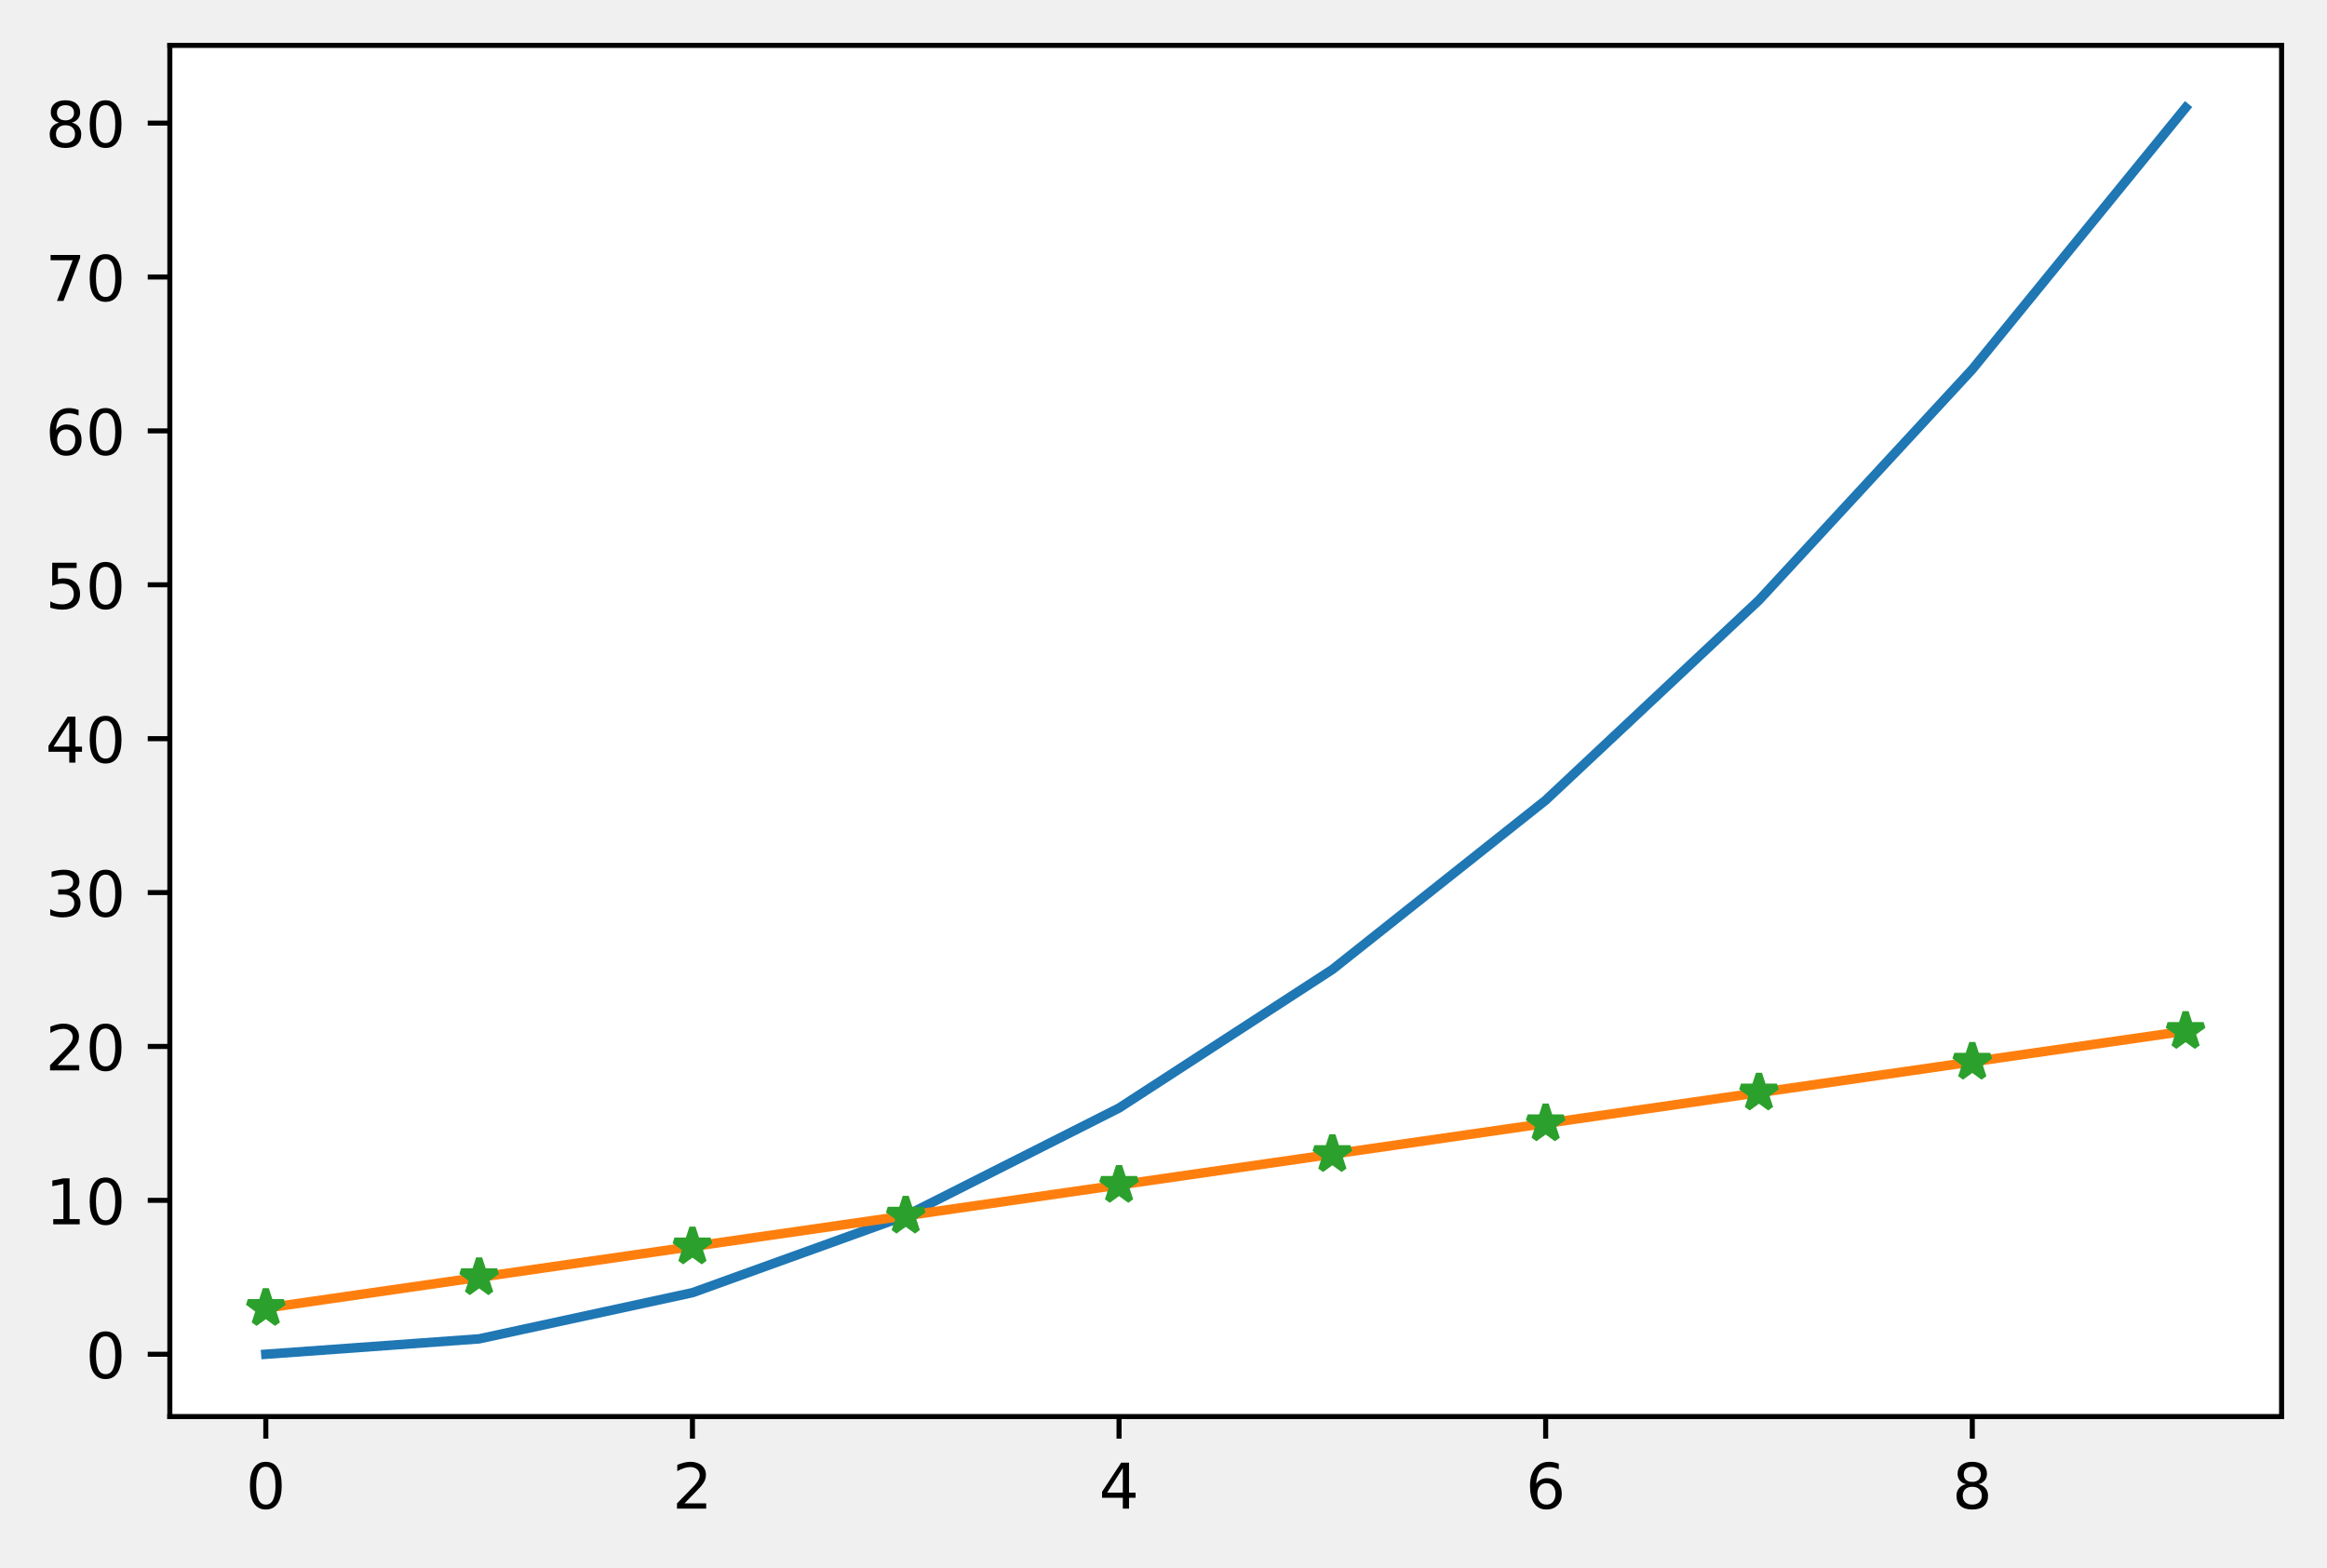
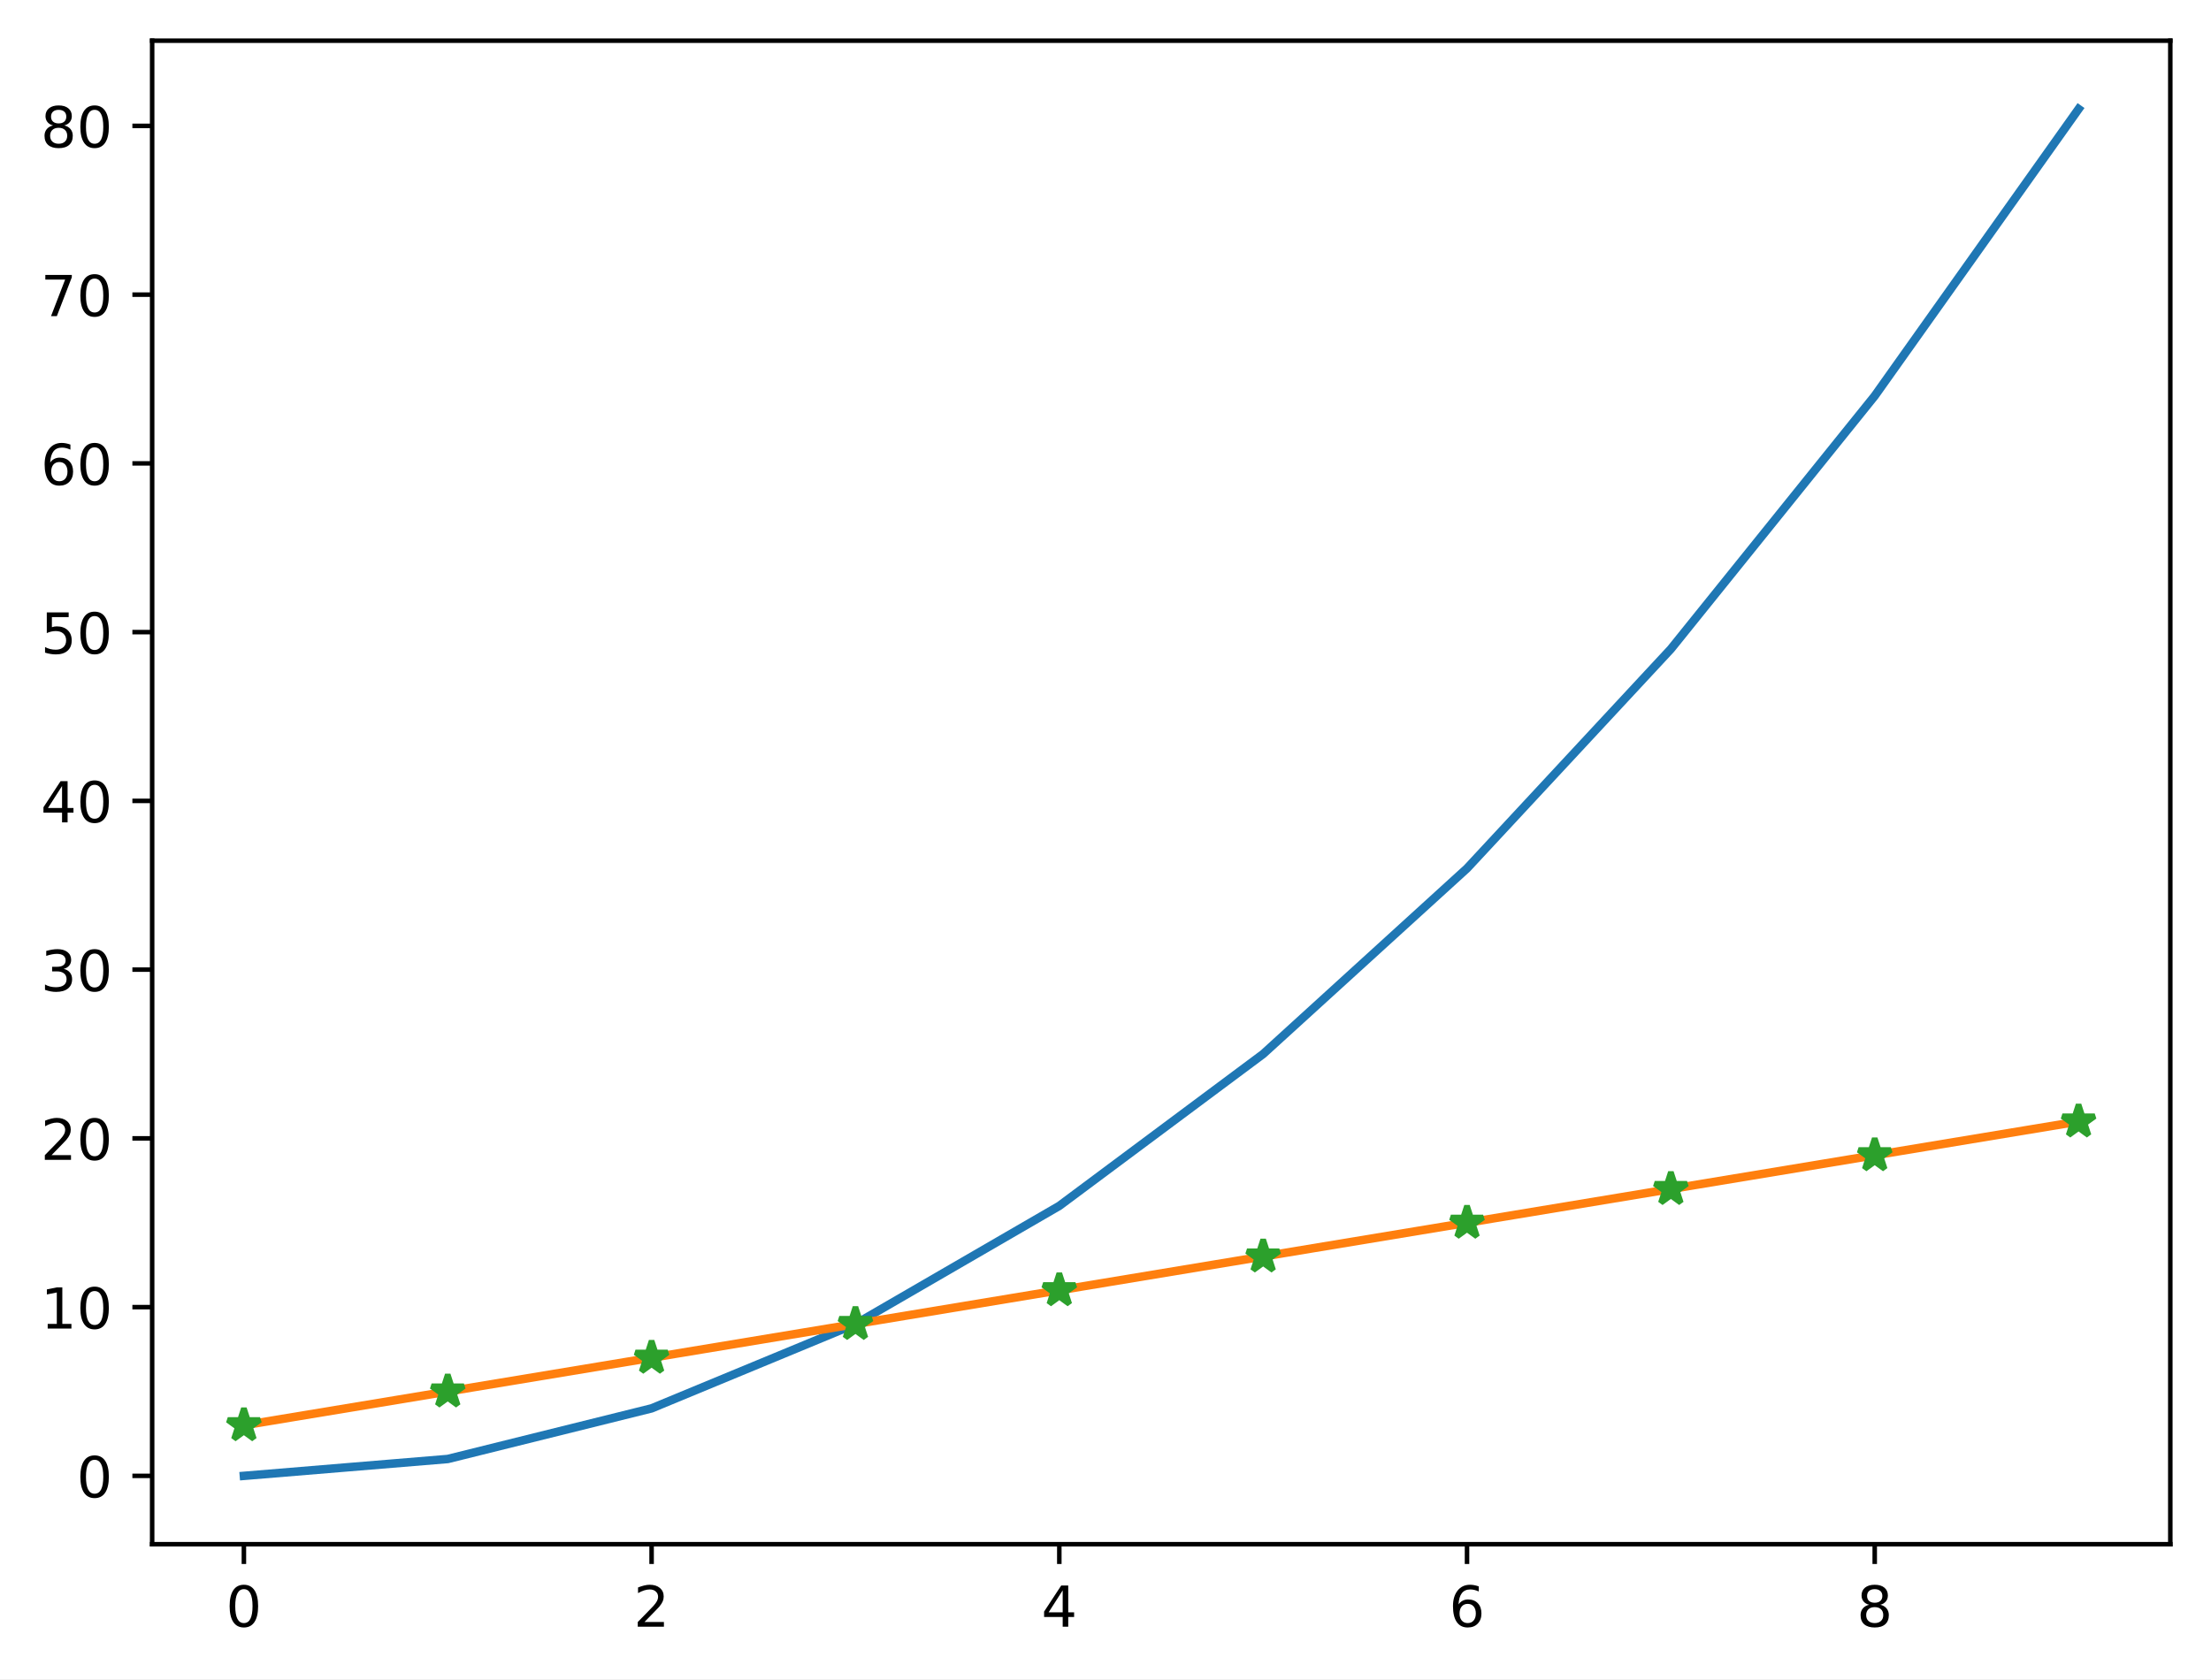
- <svg xmlns="http://www.w3.org/2000/svg" xmlns:xlink="http://www.w3.org/1999/xlink" height="248.518pt" version="1.1" viewBox="0 0 368.925 248.518" width="368.925pt">
+ <svg xmlns="http://www.w3.org/2000/svg" xmlns:xlink="http://www.w3.org/1999/xlink" height="297.19pt" version="1.1" viewBox="0 0 391.245 297.19" width="391.245pt">
  <defs>
    <style type="text/css">*{stroke-linecap:butt;stroke-linejoin:round;}</style>
  </defs>
  <g id="figure_1">
    <g id="patch_1">
-       <path d="M -0 248.518   L 368.925 248.518   L 368.925 0   L -0 0   z  " style="fill:none;" />
+       <path d="M 0 297.19   L 391.245 297.19   L 391.245 0   L 0 0   z  " style="fill:#ffffff;" />
    </g>
    <g id="axes_1">
      <g id="patch_2">
-         <path d="M 26.925 224.64   L 361.725 224.64   L 361.725 7.2   L 26.925 7.2   z  " style="fill:#ffffff;" />
+         <path d="M 26.925 273.312   L 384.045 273.312   L 384.045 7.2   L 26.925 7.2   z  " style="fill:#ffffff;" />
      </g>
      <g id="matplotlib.axis_1">
        <g id="xtick_1">
          <g id="line2d_1">
            <defs>
-               <path d="M 0 0   L 0 3.5   " id="md3cc381443" style="stroke:#000000;stroke-width:0.8;" />
+               <path d="M 0 0   L 0 3.5   " id="m6220e919b3" style="stroke:#000000;stroke-width:0.8;" />
            </defs>
            <g>
-               <use style="stroke:#000000;stroke-width:0.8;" x="42.143" xlink:href="#md3cc381443" y="224.64" />
+               <use style="stroke:#000000;stroke-width:0.8;" x="43.158" xlink:href="#m6220e919b3" y="273.312" />
            </g>
          </g>
          <g id="text_1">
-             <g transform="translate(38.96193 239.2384)scale(0.1 -0.1)">
-               <defs>
-                 <path d="M 31.781 66.406   Q 24.172 66.406 20.328 58.906   Q 16.5 51.422 16.5 36.375   Q 16.5 21.391 20.328 13.891   Q 24.172 6.391 31.781 6.391   Q 39.453 6.391 43.281 13.891   Q 47.125 21.391 47.125 36.375   Q 47.125 51.422 43.281 58.906   Q 39.453 66.406 31.781 66.406   z  M 31.781 74.219   Q 44.047 74.219 50.516 64.516   Q 56.984 54.828 56.984 36.375   Q 56.984 17.969 50.516 8.266   Q 44.047 -1.422 31.781 -1.422   Q 19.531 -1.422 13.062 8.266   Q 6.594 17.969 6.594 36.375   Q 6.594 54.828 13.062 64.516   Q 19.531 74.219 31.781 74.219   z  " id="DejaVuSans-48" />
-               </defs>
-               <use xlink:href="#DejaVuSans-48" />
+             <g transform="translate(39.97648 287.9104)scale(0.1 -0.1)">
+               <defs>
+                 <path d="M 2034 4250   Q 1547 4250 1301 3770   Q 1056 3291 1056 2328   Q 1056 1369 1301 889   Q 1547 409 2034 409   Q 2525 409 2770 889   Q 3016 1369 3016 2328   Q 3016 3291 2770 3770   Q 2525 4250 2034 4250   z  M 2034 4750   Q 2819 4750 3233 4129   Q 3647 3509 3647 2328   Q 3647 1150 3233 529   Q 2819 -91 2034 -91   Q 1250 -91 836 529   Q 422 1150 422 2328   Q 422 3509 836 4129   Q 1250 4750 2034 4750   z  " id="DejaVuSans-30" transform="scale(0.015625)" />
+               </defs>
+               <use xlink:href="#DejaVuSans-30" />
            </g>
          </g>
        </g>
        <g id="xtick_2">
          <g id="line2d_2">
            <g>
-               <use style="stroke:#000000;stroke-width:0.8;" x="109.78" xlink:href="#md3cc381443" y="224.64" />
+               <use style="stroke:#000000;stroke-width:0.8;" x="115.303" xlink:href="#m6220e919b3" y="273.312" />
            </g>
          </g>
          <g id="text_2">
-             <g transform="translate(106.5983 239.2384)scale(0.1 -0.1)">
-               <defs>
-                 <path d="M 19.188 8.297   L 53.609 8.297   L 53.609 0   L 7.328 0   L 7.328 8.297   Q 12.938 14.109 22.625 23.891   Q 32.328 33.688 34.812 36.531   Q 39.547 41.844 41.422 45.531   Q 43.312 49.219 43.312 52.781   Q 43.312 58.594 39.234 62.25   Q 35.156 65.922 28.609 65.922   Q 23.969 65.922 18.812 64.312   Q 13.672 62.703 7.812 59.422   L 7.812 69.391   Q 13.766 71.781 18.938 73   Q 24.125 74.219 28.422 74.219   Q 39.75 74.219 46.484 68.547   Q 53.219 62.891 53.219 53.422   Q 53.219 48.922 51.531 44.891   Q 49.859 40.875 45.406 35.406   Q 44.188 33.984 37.641 27.219   Q 31.109 20.453 19.188 8.297   z  " id="DejaVuSans-50" />
-               </defs>
-               <use xlink:href="#DejaVuSans-50" />
+             <g transform="translate(112.1219 287.9104)scale(0.1 -0.1)">
+               <defs>
+                 <path d="M 1228 531   L 3431 531   L 3431 0   L 469 0   L 469 531   Q 828 903 1448 1529   Q 2069 2156 2228 2338   Q 2531 2678 2651 2914   Q 2772 3150 2772 3378   Q 2772 3750 2511 3984   Q 2250 4219 1831 4219   Q 1534 4219 1204 4116   Q 875 4013 500 3803   L 500 4441   Q 881 4594 1212 4672   Q 1544 4750 1819 4750   Q 2544 4750 2975 4387   Q 3406 4025 3406 3419   Q 3406 3131 3298 2873   Q 3191 2616 2906 2266   Q 2828 2175 2409 1742   Q 1991 1309 1228 531   z  " id="DejaVuSans-32" transform="scale(0.015625)" />
+               </defs>
+               <use xlink:href="#DejaVuSans-32" />
            </g>
          </g>
        </g>
        <g id="xtick_3">
          <g id="line2d_3">
            <g>
-               <use style="stroke:#000000;stroke-width:0.8;" x="177.416" xlink:href="#md3cc381443" y="224.64" />
+               <use style="stroke:#000000;stroke-width:0.8;" x="187.449" xlink:href="#m6220e919b3" y="273.312" />
            </g>
          </g>
          <g id="text_3">
-             <g transform="translate(174.2347 239.2384)scale(0.1 -0.1)">
-               <defs>
-                 <path d="M 37.797 64.312   L 12.891 25.391   L 37.797 25.391   z  M 35.203 72.906   L 47.609 72.906   L 47.609 25.391   L 58.016 25.391   L 58.016 17.188   L 47.609 17.188   L 47.609 0   L 37.797 0   L 37.797 17.188   L 4.891 17.188   L 4.891 26.703   z  " id="DejaVuSans-52" />
-               </defs>
-               <use xlink:href="#DejaVuSans-52" />
+             <g transform="translate(184.2674 287.9104)scale(0.1 -0.1)">
+               <defs>
+                 <path d="M 2419 4116   L 825 1625   L 2419 1625   L 2419 4116   z  M 2253 4666   L 3047 4666   L 3047 1625   L 3713 1625   L 3713 1100   L 3047 1100   L 3047 0   L 2419 0   L 2419 1100   L 313 1100   L 313 1709   L 2253 4666   z  " id="DejaVuSans-34" transform="scale(0.015625)" />
+               </defs>
+               <use xlink:href="#DejaVuSans-34" />
            </g>
          </g>
        </g>
        <g id="xtick_4">
          <g id="line2d_4">
            <g>
-               <use style="stroke:#000000;stroke-width:0.8;" x="245.052" xlink:href="#md3cc381443" y="224.64" />
+               <use style="stroke:#000000;stroke-width:0.8;" x="259.594" xlink:href="#m6220e919b3" y="273.312" />
            </g>
          </g>
          <g id="text_4">
-             <g transform="translate(241.871 239.2384)scale(0.1 -0.1)">
-               <defs>
-                 <path d="M 33.016 40.375   Q 26.375 40.375 22.484 35.828   Q 18.609 31.297 18.609 23.391   Q 18.609 15.531 22.484 10.953   Q 26.375 6.391 33.016 6.391   Q 39.656 6.391 43.531 10.953   Q 47.406 15.531 47.406 23.391   Q 47.406 31.297 43.531 35.828   Q 39.656 40.375 33.016 40.375   z  M 52.594 71.297   L 52.594 62.312   Q 48.875 64.062 45.094 64.984   Q 41.312 65.922 37.594 65.922   Q 27.828 65.922 22.672 59.328   Q 17.531 52.734 16.797 39.406   Q 19.672 43.656 24.016 45.922   Q 28.375 48.188 33.594 48.188   Q 44.578 48.188 50.953 41.516   Q 57.328 34.859 57.328 23.391   Q 57.328 12.156 50.688 5.359   Q 44.047 -1.422 33.016 -1.422   Q 20.359 -1.422 13.672 8.266   Q 6.984 17.969 6.984 36.375   Q 6.984 53.656 15.188 63.938   Q 23.391 74.219 37.203 74.219   Q 40.922 74.219 44.703 73.484   Q 48.484 72.75 52.594 71.297   z  " id="DejaVuSans-54" />
-               </defs>
-               <use xlink:href="#DejaVuSans-54" />
+             <g transform="translate(256.4128 287.9104)scale(0.1 -0.1)">
+               <defs>
+                 <path d="M 2113 2584   Q 1688 2584 1439 2293   Q 1191 2003 1191 1497   Q 1191 994 1439 701   Q 1688 409 2113 409   Q 2538 409 2786 701   Q 3034 994 3034 1497   Q 3034 2003 2786 2293   Q 2538 2584 2113 2584   z  M 3366 4563   L 3366 3988   Q 3128 4100 2886 4159   Q 2644 4219 2406 4219   Q 1781 4219 1451 3797   Q 1122 3375 1075 2522   Q 1259 2794 1537 2939   Q 1816 3084 2150 3084   Q 2853 3084 3261 2657   Q 3669 2231 3669 1497   Q 3669 778 3244 343   Q 2819 -91 2113 -91   Q 1303 -91 875 529   Q 447 1150 447 2328   Q 447 3434 972 4092   Q 1497 4750 2381 4750   Q 2619 4750 2861 4703   Q 3103 4656 3366 4563   z  " id="DejaVuSans-36" transform="scale(0.015625)" />
+               </defs>
+               <use xlink:href="#DejaVuSans-36" />
            </g>
          </g>
        </g>
        <g id="xtick_5">
          <g id="line2d_5">
            <g>
-               <use style="stroke:#000000;stroke-width:0.8;" x="312.689" xlink:href="#md3cc381443" y="224.64" />
+               <use style="stroke:#000000;stroke-width:0.8;" x="331.74" xlink:href="#m6220e919b3" y="273.312" />
            </g>
          </g>
          <g id="text_5">
-             <g transform="translate(309.5074 239.2384)scale(0.1 -0.1)">
-               <defs>
-                 <path d="M 31.781 34.625   Q 24.75 34.625 20.719 30.859   Q 16.703 27.094 16.703 20.516   Q 16.703 13.922 20.719 10.156   Q 24.75 6.391 31.781 6.391   Q 38.812 6.391 42.859 10.172   Q 46.922 13.969 46.922 20.516   Q 46.922 27.094 42.891 30.859   Q 38.875 34.625 31.781 34.625   z  M 21.922 38.812   Q 15.578 40.375 12.031 44.719   Q 8.5 49.078 8.5 55.328   Q 8.5 64.062 14.719 69.141   Q 20.953 74.219 31.781 74.219   Q 42.672 74.219 48.875 69.141   Q 55.078 64.062 55.078 55.328   Q 55.078 49.078 51.531 44.719   Q 48 40.375 41.703 38.812   Q 48.828 37.156 52.797 32.312   Q 56.781 27.484 56.781 20.516   Q 56.781 9.906 50.312 4.234   Q 43.844 -1.422 31.781 -1.422   Q 19.734 -1.422 13.25 4.234   Q 6.781 9.906 6.781 20.516   Q 6.781 27.484 10.781 32.312   Q 14.797 37.156 21.922 38.812   z  M 18.312 54.391   Q 18.312 48.734 21.844 45.562   Q 25.391 42.391 31.781 42.391   Q 38.141 42.391 41.719 45.562   Q 45.312 48.734 45.312 54.391   Q 45.312 60.062 41.719 63.234   Q 38.141 66.406 31.781 66.406   Q 25.391 66.406 21.844 63.234   Q 18.312 60.062 18.312 54.391   z  " id="DejaVuSans-56" />
-               </defs>
-               <use xlink:href="#DejaVuSans-56" />
+             <g transform="translate(328.5583 287.9104)scale(0.1 -0.1)">
+               <defs>
+                 <path d="M 2034 2216   Q 1584 2216 1326 1975   Q 1069 1734 1069 1313   Q 1069 891 1326 650   Q 1584 409 2034 409   Q 2484 409 2743 651   Q 3003 894 3003 1313   Q 3003 1734 2745 1975   Q 2488 2216 2034 2216   z  M 1403 2484   Q 997 2584 770 2862   Q 544 3141 544 3541   Q 544 4100 942 4425   Q 1341 4750 2034 4750   Q 2731 4750 3128 4425   Q 3525 4100 3525 3541   Q 3525 3141 3298 2862   Q 3072 2584 2669 2484   Q 3125 2378 3379 2068   Q 3634 1759 3634 1313   Q 3634 634 3220 271   Q 2806 -91 2034 -91   Q 1263 -91 848 271   Q 434 634 434 1313   Q 434 1759 690 2068   Q 947 2378 1403 2484   z  M 1172 3481   Q 1172 3119 1398 2916   Q 1625 2713 2034 2713   Q 2441 2713 2670 2916   Q 2900 3119 2900 3481   Q 2900 3844 2670 4047   Q 2441 4250 2034 4250   Q 1625 4250 1398 4047   Q 1172 3844 1172 3481   z  " id="DejaVuSans-38" transform="scale(0.015625)" />
+               </defs>
+               <use xlink:href="#DejaVuSans-38" />
            </g>
          </g>
        </g>
      </g>
      <g id="matplotlib.axis_2">
        <g id="ytick_1">
          <g id="line2d_6">
            <defs>
-               <path d="M 0 0   L -3.5 0   " id="m1378d75648" style="stroke:#000000;stroke-width:0.8;" />
+               <path d="M 0 0   L -3.5 0   " id="m8564e9c503" style="stroke:#000000;stroke-width:0.8;" />
            </defs>
            <g>
-               <use style="stroke:#000000;stroke-width:0.8;" x="26.925" xlink:href="#m1378d75648" y="214.756" />
+               <use style="stroke:#000000;stroke-width:0.8;" x="26.925" xlink:href="#m8564e9c503" y="261.216" />
            </g>
          </g>
          <g id="text_6">
-             <g transform="translate(13.5625 218.5556)scale(0.1 -0.1)">
-               <use xlink:href="#DejaVuSans-48" />
+             <g transform="translate(13.5625 265.0152)scale(0.1 -0.1)">
+               <use xlink:href="#DejaVuSans-30" />
            </g>
          </g>
        </g>
        <g id="ytick_2">
          <g id="line2d_7">
            <g>
-               <use style="stroke:#000000;stroke-width:0.8;" x="26.925" xlink:href="#m1378d75648" y="190.352" />
+               <use style="stroke:#000000;stroke-width:0.8;" x="26.925" xlink:href="#m8564e9c503" y="231.349" />
            </g>
          </g>
          <g id="text_7">
-             <g transform="translate(7.2 194.1515)scale(0.1 -0.1)">
-               <defs>
-                 <path d="M 12.406 8.297   L 28.516 8.297   L 28.516 63.922   L 10.984 60.406   L 10.984 69.391   L 28.422 72.906   L 38.281 72.906   L 38.281 8.297   L 54.391 8.297   L 54.391 0   L 12.406 0   z  " id="DejaVuSans-49" />
-               </defs>
-               <use xlink:href="#DejaVuSans-49" />
-               <use x="63.623" xlink:href="#DejaVuSans-48" />
+             <g transform="translate(7.2 235.1486)scale(0.1 -0.1)">
+               <defs>
+                 <path d="M 794 531   L 1825 531   L 1825 4091   L 703 3866   L 703 4441   L 1819 4666   L 2450 4666   L 2450 531   L 3481 531   L 3481 0   L 794 0   L 794 531   z  " id="DejaVuSans-31" transform="scale(0.015625)" />
+               </defs>
+               <use xlink:href="#DejaVuSans-31" />
+               <use x="63.623" xlink:href="#DejaVuSans-30" />
            </g>
          </g>
        </g>
        <g id="ytick_3">
          <g id="line2d_8">
            <g>
-               <use style="stroke:#000000;stroke-width:0.8;" x="26.925" xlink:href="#m1378d75648" y="165.948" />
+               <use style="stroke:#000000;stroke-width:0.8;" x="26.925" xlink:href="#m8564e9c503" y="201.483" />
            </g>
          </g>
          <g id="text_8">
-             <g transform="translate(7.2 169.7475)scale(0.1 -0.1)">
-               <use xlink:href="#DejaVuSans-50" />
-               <use x="63.623" xlink:href="#DejaVuSans-48" />
+             <g transform="translate(7.2 205.2819)scale(0.1 -0.1)">
+               <use xlink:href="#DejaVuSans-32" />
+               <use x="63.623" xlink:href="#DejaVuSans-30" />
            </g>
          </g>
        </g>
        <g id="ytick_4">
          <g id="line2d_9">
            <g>
-               <use style="stroke:#000000;stroke-width:0.8;" x="26.925" xlink:href="#m1378d75648" y="141.544" />
+               <use style="stroke:#000000;stroke-width:0.8;" x="26.925" xlink:href="#m8564e9c503" y="171.616" />
            </g>
          </g>
          <g id="text_9">
-             <g transform="translate(7.2 145.3435)scale(0.1 -0.1)">
-               <defs>
-                 <path d="M 40.578 39.312   Q 47.656 37.797 51.625 33   Q 55.609 28.219 55.609 21.188   Q 55.609 10.406 48.188 4.484   Q 40.766 -1.422 27.094 -1.422   Q 22.516 -1.422 17.656 -0.516   Q 12.797 0.391 7.625 2.203   L 7.625 11.719   Q 11.719 9.328 16.594 8.109   Q 21.484 6.891 26.812 6.891   Q 36.078 6.891 40.938 10.547   Q 45.797 14.203 45.797 21.188   Q 45.797 27.641 41.281 31.266   Q 36.766 34.906 28.719 34.906   L 20.219 34.906   L 20.219 43.016   L 29.109 43.016   Q 36.375 43.016 40.234 45.922   Q 44.094 48.828 44.094 54.297   Q 44.094 59.906 40.109 62.906   Q 36.141 65.922 28.719 65.922   Q 24.656 65.922 20.016 65.031   Q 15.375 64.156 9.812 62.312   L 9.812 71.094   Q 15.438 72.656 20.344 73.438   Q 25.25 74.219 29.594 74.219   Q 40.828 74.219 47.359 69.109   Q 53.906 64.016 53.906 55.328   Q 53.906 49.266 50.438 45.094   Q 46.969 40.922 40.578 39.312   z  " id="DejaVuSans-51" />
-               </defs>
-               <use xlink:href="#DejaVuSans-51" />
-               <use x="63.623" xlink:href="#DejaVuSans-48" />
+             <g transform="translate(7.2 175.4152)scale(0.1 -0.1)">
+               <defs>
+                 <path d="M 2597 2516   Q 3050 2419 3304 2112   Q 3559 1806 3559 1356   Q 3559 666 3084 287   Q 2609 -91 1734 -91   Q 1441 -91 1130 -33   Q 819 25 488 141   L 488 750   Q 750 597 1062 519   Q 1375 441 1716 441   Q 2309 441 2620 675   Q 2931 909 2931 1356   Q 2931 1769 2642 2001   Q 2353 2234 1838 2234   L 1294 2234   L 1294 2753   L 1863 2753   Q 2328 2753 2575 2939   Q 2822 3125 2822 3475   Q 2822 3834 2567 4026   Q 2313 4219 1838 4219   Q 1578 4219 1281 4162   Q 984 4106 628 3988   L 628 4550   Q 988 4650 1302 4700   Q 1616 4750 1894 4750   Q 2613 4750 3031 4423   Q 3450 4097 3450 3541   Q 3450 3153 3228 2886   Q 3006 2619 2597 2516   z  " id="DejaVuSans-33" transform="scale(0.015625)" />
+               </defs>
+               <use xlink:href="#DejaVuSans-33" />
+               <use x="63.623" xlink:href="#DejaVuSans-30" />
            </g>
          </g>
        </g>
        <g id="ytick_5">
          <g id="line2d_10">
            <g>
-               <use style="stroke:#000000;stroke-width:0.8;" x="26.925" xlink:href="#m1378d75648" y="117.14" />
+               <use style="stroke:#000000;stroke-width:0.8;" x="26.925" xlink:href="#m8564e9c503" y="141.749" />
            </g>
          </g>
          <g id="text_10">
-             <g transform="translate(7.2 120.9394)scale(0.1 -0.1)">
-               <use xlink:href="#DejaVuSans-52" />
-               <use x="63.623" xlink:href="#DejaVuSans-48" />
+             <g transform="translate(7.2 145.5486)scale(0.1 -0.1)">
+               <use xlink:href="#DejaVuSans-34" />
+               <use x="63.623" xlink:href="#DejaVuSans-30" />
            </g>
          </g>
        </g>
        <g id="ytick_6">
          <g id="line2d_11">
            <g>
-               <use style="stroke:#000000;stroke-width:0.8;" x="26.925" xlink:href="#m1378d75648" y="92.736" />
+               <use style="stroke:#000000;stroke-width:0.8;" x="26.925" xlink:href="#m8564e9c503" y="111.883" />
            </g>
          </g>
          <g id="text_11">
-             <g transform="translate(7.2 96.53538)scale(0.1 -0.1)">
-               <defs>
-                 <path d="M 10.797 72.906   L 49.516 72.906   L 49.516 64.594   L 19.828 64.594   L 19.828 46.734   Q 21.969 47.469 24.109 47.828   Q 26.266 48.188 28.422 48.188   Q 40.625 48.188 47.75 41.5   Q 54.891 34.812 54.891 23.391   Q 54.891 11.625 47.562 5.094   Q 40.234 -1.422 26.906 -1.422   Q 22.312 -1.422 17.547 -0.641   Q 12.797 0.141 7.719 1.703   L 7.719 11.625   Q 12.109 9.234 16.797 8.062   Q 21.484 6.891 26.703 6.891   Q 35.156 6.891 40.078 11.328   Q 45.016 15.766 45.016 23.391   Q 45.016 31 40.078 35.438   Q 35.156 39.891 26.703 39.891   Q 22.75 39.891 18.812 39.016   Q 14.891 38.141 10.797 36.281   z  " id="DejaVuSans-53" />
-               </defs>
-               <use xlink:href="#DejaVuSans-53" />
-               <use x="63.623" xlink:href="#DejaVuSans-48" />
+             <g transform="translate(7.2 115.6819)scale(0.1 -0.1)">
+               <defs>
+                 <path d="M 691 4666   L 3169 4666   L 3169 4134   L 1269 4134   L 1269 2991   Q 1406 3038 1543 3061   Q 1681 3084 1819 3084   Q 2600 3084 3056 2656   Q 3513 2228 3513 1497   Q 3513 744 3044 326   Q 2575 -91 1722 -91   Q 1428 -91 1123 -41   Q 819 9 494 109   L 494 744   Q 775 591 1075 516   Q 1375 441 1709 441   Q 2250 441 2565 725   Q 2881 1009 2881 1497   Q 2881 1984 2565 2268   Q 2250 2553 1709 2553   Q 1456 2553 1204 2497   Q 953 2441 691 2322   L 691 4666   z  " id="DejaVuSans-35" transform="scale(0.015625)" />
+               </defs>
+               <use xlink:href="#DejaVuSans-35" />
+               <use x="63.623" xlink:href="#DejaVuSans-30" />
            </g>
          </g>
        </g>
        <g id="ytick_7">
          <g id="line2d_12">
            <g>
-               <use style="stroke:#000000;stroke-width:0.8;" x="26.925" xlink:href="#m1378d75648" y="68.332" />
+               <use style="stroke:#000000;stroke-width:0.8;" x="26.925" xlink:href="#m8564e9c503" y="82.016" />
            </g>
          </g>
          <g id="text_12">
-             <g transform="translate(7.2 72.13134)scale(0.1 -0.1)">
-               <use xlink:href="#DejaVuSans-54" />
-               <use x="63.623" xlink:href="#DejaVuSans-48" />
+             <g transform="translate(7.2 85.81522)scale(0.1 -0.1)">
+               <use xlink:href="#DejaVuSans-36" />
+               <use x="63.623" xlink:href="#DejaVuSans-30" />
            </g>
          </g>
        </g>
        <g id="ytick_8">
          <g id="line2d_13">
            <g>
-               <use style="stroke:#000000;stroke-width:0.8;" x="26.925" xlink:href="#m1378d75648" y="43.928" />
+               <use style="stroke:#000000;stroke-width:0.8;" x="26.925" xlink:href="#m8564e9c503" y="52.149" />
            </g>
          </g>
          <g id="text_13">
-             <g transform="translate(7.2 47.7273)scale(0.1 -0.1)">
-               <defs>
-                 <path d="M 8.203 72.906   L 55.078 72.906   L 55.078 68.703   L 28.609 0   L 18.312 0   L 43.219 64.594   L 8.203 64.594   z  " id="DejaVuSans-55" />
-               </defs>
-               <use xlink:href="#DejaVuSans-55" />
-               <use x="63.623" xlink:href="#DejaVuSans-48" />
+             <g transform="translate(7.2 55.94855)scale(0.1 -0.1)">
+               <defs>
+                 <path d="M 525 4666   L 3525 4666   L 3525 4397   L 1831 0   L 1172 0   L 2766 4134   L 525 4134   L 525 4666   z  " id="DejaVuSans-37" transform="scale(0.015625)" />
+               </defs>
+               <use xlink:href="#DejaVuSans-37" />
+               <use x="63.623" xlink:href="#DejaVuSans-30" />
            </g>
          </g>
        </g>
        <g id="ytick_9">
          <g id="line2d_14">
            <g>
-               <use style="stroke:#000000;stroke-width:0.8;" x="26.925" xlink:href="#m1378d75648" y="19.524" />
+               <use style="stroke:#000000;stroke-width:0.8;" x="26.925" xlink:href="#m8564e9c503" y="22.283" />
            </g>
          </g>
          <g id="text_14">
-             <g transform="translate(7.2 23.32326)scale(0.1 -0.1)">
-               <use xlink:href="#DejaVuSans-56" />
-               <use x="63.623" xlink:href="#DejaVuSans-48" />
+             <g transform="translate(7.2 26.08188)scale(0.1 -0.1)">
+               <use xlink:href="#DejaVuSans-38" />
+               <use x="63.623" xlink:href="#DejaVuSans-30" />
            </g>
          </g>
        </g>
      </g>
      <g id="line2d_15">
-         <path clip-path="url(#p5048460a46)" d="M 42.143 214.756   L 75.961 212.316   L 109.78 204.995   L 143.598 192.793   L 177.416 175.71   L 211.234 153.746   L 245.052 126.902   L 278.87 95.177   L 312.689 58.571   L 346.507 17.084   " style="fill:none;stroke:#1f77b4;stroke-linecap:square;stroke-width:1.5;" />
+         <path clip-path="url(#p7a298547db)" d="M 43.158 261.216   L 79.23 258.229   L 115.303 249.269   L 151.376 234.336   L 187.449 213.429   L 223.521 186.549   L 259.594 153.696   L 295.667 114.869   L 331.74 70.069   L 367.812 19.296   " style="fill:none;stroke:#1f77b4;stroke-linecap:square;stroke-width:1.5;" />
      </g>
      <g id="line2d_16">
-         <path clip-path="url(#p5048460a46)" d="M 42.143 207.435   L 75.961 202.554   L 109.78 197.674   L 143.598 192.793   L 177.416 187.912   L 211.234 183.031   L 245.052 178.15   L 278.87 173.269   L 312.689 168.389   L 346.507 163.508   " style="fill:none;stroke:#ff7f0e;stroke-linecap:square;stroke-width:1.5;" />
+         <path clip-path="url(#p7a298547db)" d="M 43.158 252.256   L 79.23 246.283   L 115.303 240.309   L 151.376 234.336   L 187.449 228.363   L 223.521 222.389   L 259.594 216.416   L 295.667 210.443   L 331.74 204.469   L 367.812 198.496   " style="fill:none;stroke:#ff7f0e;stroke-linecap:square;stroke-width:1.5;" />
      </g>
      <g id="line2d_17">
        <defs>
-           <path d="M 0 -3   L -0.674 -0.927   L -2.853 -0.927   L -1.09 0.354   L -1.763 2.427   L -0 1.146   L 1.763 2.427   L 1.09 0.354   L 2.853 -0.927   L 0.674 -0.927   z  " id="m34dcdc9175" style="stroke:#2ca02c;stroke-linejoin:bevel;" />
+           <path d="M 0 -3   L -0.674 -0.927   L -2.853 -0.927   L -1.09 0.354   L -1.763 2.427   L -0 1.146   L 1.763 2.427   L 1.09 0.354   L 2.853 -0.927   L 0.674 -0.927   z  " id="m23d30ed56f" style="stroke:#2ca02c;stroke-linejoin:bevel;" />
        </defs>
-         <g clip-path="url(#p5048460a46)">
-           <use style="fill:#2ca02c;stroke:#2ca02c;stroke-linejoin:bevel;" x="42.143" xlink:href="#m34dcdc9175" y="207.435" />
-           <use style="fill:#2ca02c;stroke:#2ca02c;stroke-linejoin:bevel;" x="75.961" xlink:href="#m34dcdc9175" y="202.554" />
-           <use style="fill:#2ca02c;stroke:#2ca02c;stroke-linejoin:bevel;" x="109.78" xlink:href="#m34dcdc9175" y="197.674" />
-           <use style="fill:#2ca02c;stroke:#2ca02c;stroke-linejoin:bevel;" x="143.598" xlink:href="#m34dcdc9175" y="192.793" />
-           <use style="fill:#2ca02c;stroke:#2ca02c;stroke-linejoin:bevel;" x="177.416" xlink:href="#m34dcdc9175" y="187.912" />
-           <use style="fill:#2ca02c;stroke:#2ca02c;stroke-linejoin:bevel;" x="211.234" xlink:href="#m34dcdc9175" y="183.031" />
-           <use style="fill:#2ca02c;stroke:#2ca02c;stroke-linejoin:bevel;" x="245.052" xlink:href="#m34dcdc9175" y="178.15" />
-           <use style="fill:#2ca02c;stroke:#2ca02c;stroke-linejoin:bevel;" x="278.87" xlink:href="#m34dcdc9175" y="173.269" />
-           <use style="fill:#2ca02c;stroke:#2ca02c;stroke-linejoin:bevel;" x="312.689" xlink:href="#m34dcdc9175" y="168.389" />
-           <use style="fill:#2ca02c;stroke:#2ca02c;stroke-linejoin:bevel;" x="346.507" xlink:href="#m34dcdc9175" y="163.508" />
+         <g clip-path="url(#p7a298547db)">
+           <use style="fill:#2ca02c;stroke:#2ca02c;stroke-linejoin:bevel;" x="43.158" xlink:href="#m23d30ed56f" y="252.256" />
+           <use style="fill:#2ca02c;stroke:#2ca02c;stroke-linejoin:bevel;" x="79.23" xlink:href="#m23d30ed56f" y="246.283" />
+           <use style="fill:#2ca02c;stroke:#2ca02c;stroke-linejoin:bevel;" x="115.303" xlink:href="#m23d30ed56f" y="240.309" />
+           <use style="fill:#2ca02c;stroke:#2ca02c;stroke-linejoin:bevel;" x="151.376" xlink:href="#m23d30ed56f" y="234.336" />
+           <use style="fill:#2ca02c;stroke:#2ca02c;stroke-linejoin:bevel;" x="187.449" xlink:href="#m23d30ed56f" y="228.363" />
+           <use style="fill:#2ca02c;stroke:#2ca02c;stroke-linejoin:bevel;" x="223.521" xlink:href="#m23d30ed56f" y="222.389" />
+           <use style="fill:#2ca02c;stroke:#2ca02c;stroke-linejoin:bevel;" x="259.594" xlink:href="#m23d30ed56f" y="216.416" />
+           <use style="fill:#2ca02c;stroke:#2ca02c;stroke-linejoin:bevel;" x="295.667" xlink:href="#m23d30ed56f" y="210.443" />
+           <use style="fill:#2ca02c;stroke:#2ca02c;stroke-linejoin:bevel;" x="331.74" xlink:href="#m23d30ed56f" y="204.469" />
+           <use style="fill:#2ca02c;stroke:#2ca02c;stroke-linejoin:bevel;" x="367.812" xlink:href="#m23d30ed56f" y="198.496" />
        </g>
      </g>
      <g id="patch_3">
-         <path d="M 26.925 224.64   L 26.925 7.2   " style="fill:none;stroke:#000000;stroke-linecap:square;stroke-linejoin:miter;stroke-width:0.8;" />
+         <path d="M 26.925 273.312   L 26.925 7.2   " style="fill:none;stroke:#000000;stroke-linecap:square;stroke-linejoin:miter;stroke-width:0.8;" />
      </g>
      <g id="patch_4">
-         <path d="M 361.725 224.64   L 361.725 7.2   " style="fill:none;stroke:#000000;stroke-linecap:square;stroke-linejoin:miter;stroke-width:0.8;" />
+         <path d="M 384.045 273.312   L 384.045 7.2   " style="fill:none;stroke:#000000;stroke-linecap:square;stroke-linejoin:miter;stroke-width:0.8;" />
      </g>
      <g id="patch_5">
-         <path d="M 26.925 224.64   L 361.725 224.64   " style="fill:none;stroke:#000000;stroke-linecap:square;stroke-linejoin:miter;stroke-width:0.8;" />
+         <path d="M 26.925 273.312   L 384.045 273.312   " style="fill:none;stroke:#000000;stroke-linecap:square;stroke-linejoin:miter;stroke-width:0.8;" />
      </g>
      <g id="patch_6">
-         <path d="M 26.925 7.2   L 361.725 7.2   " style="fill:none;stroke:#000000;stroke-linecap:square;stroke-linejoin:miter;stroke-width:0.8;" />
+         <path d="M 26.925 7.2   L 384.045 7.2   " style="fill:none;stroke:#000000;stroke-linecap:square;stroke-linejoin:miter;stroke-width:0.8;" />
      </g>
    </g>
  </g>
  <defs>
-     <clipPath id="p5048460a46">
-       <rect height="217.44" width="334.8" x="26.925" y="7.2" />
+     <clipPath id="p7a298547db">
+       <rect height="266.112" width="357.12" x="26.925" y="7.2" />
    </clipPath>
  </defs>
</svg>
